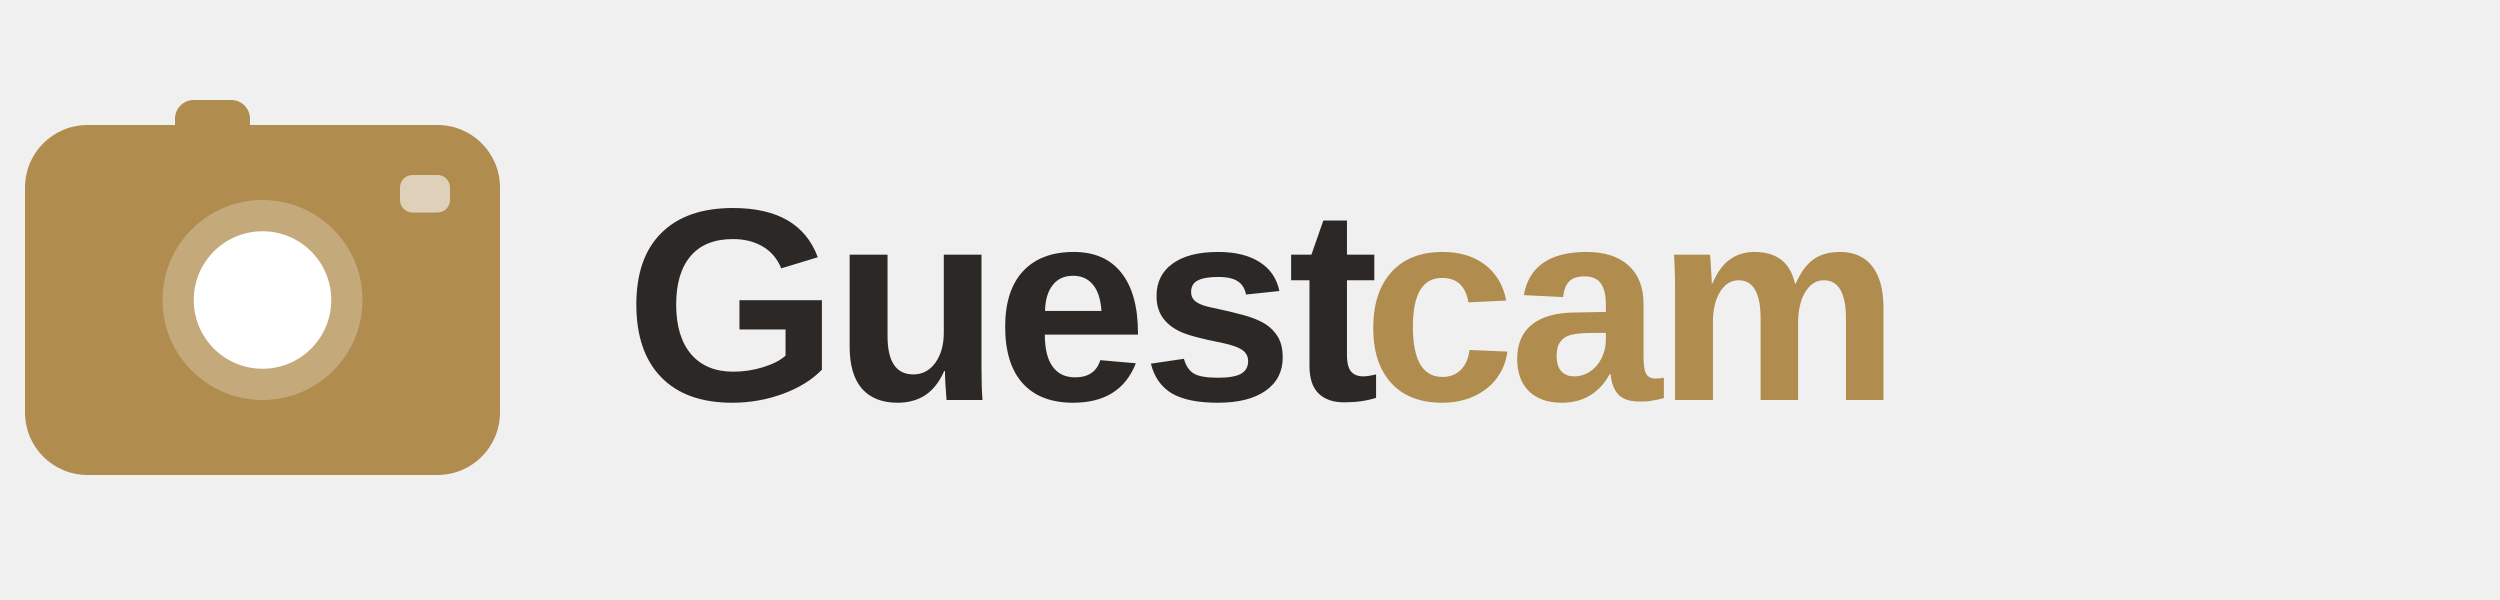
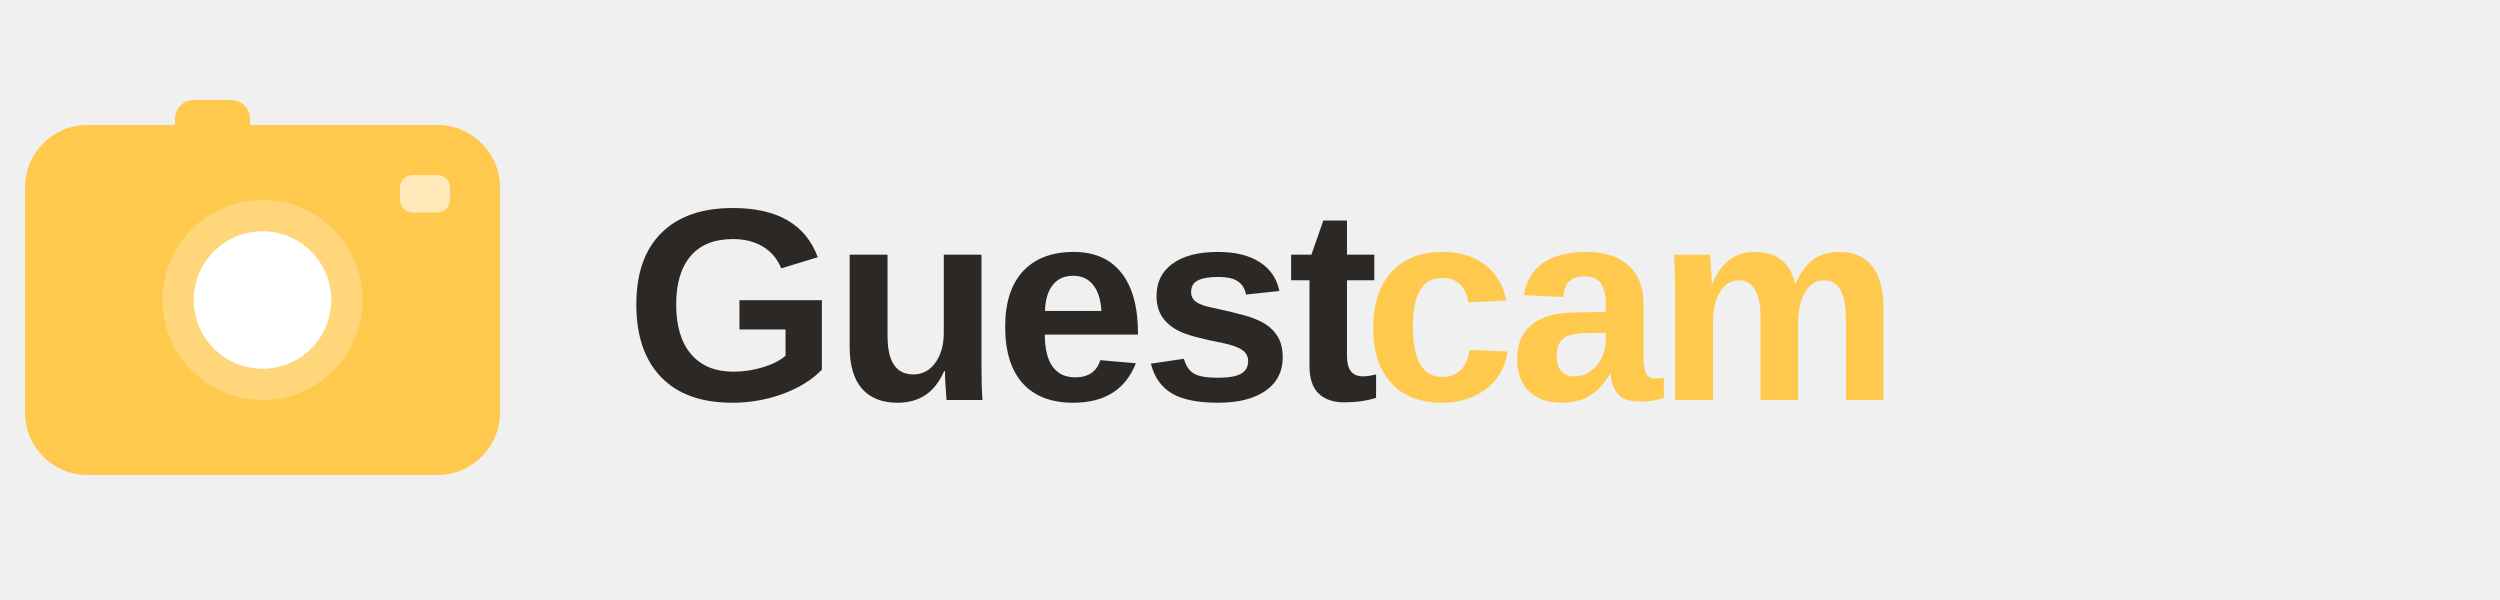
<svg xmlns="http://www.w3.org/2000/svg" viewBox="0 0 200 48" fill="none" role="img" aria-label="Guestcam">
-   <rect x="2" y="10" width="38" height="28" rx="5" fill="#B08D4F" />
+   <rect x="2" y="10" width="38" height="28" rx="5" fill="#FFC94D" />
  <circle cx="21" cy="24" r="8" fill="white" opacity="0.25" />
  <circle cx="21" cy="24" r="5.5" fill="white" />
-   <rect x="14" y="8" width="6" height="4" rx="1.5" fill="#B08D4F" />
+   <rect x="14" y="8" width="6" height="4" rx="1.5" fill="#FFC94D" />
  <rect x="32" y="14" width="4" height="3" rx="1" fill="white" opacity="0.6" />
  <text x="50" y="32" font-family="'DM Sans', 'Helvetica Neue', Arial, sans-serif" font-size="22" font-weight="700" letter-spacing="-0.5" fill="#2C2825">Guest</text>
-   <text x="109" y="32" font-family="'DM Sans', 'Helvetica Neue', Arial, sans-serif" font-size="22" font-weight="700" letter-spacing="-0.5" fill="#B08D4F">cam</text>
+   <text x="109" y="32" font-family="'DM Sans', 'Helvetica Neue', Arial, sans-serif" font-size="22" font-weight="700" letter-spacing="-0.5" fill="#FFC94D">cam</text>
</svg>
